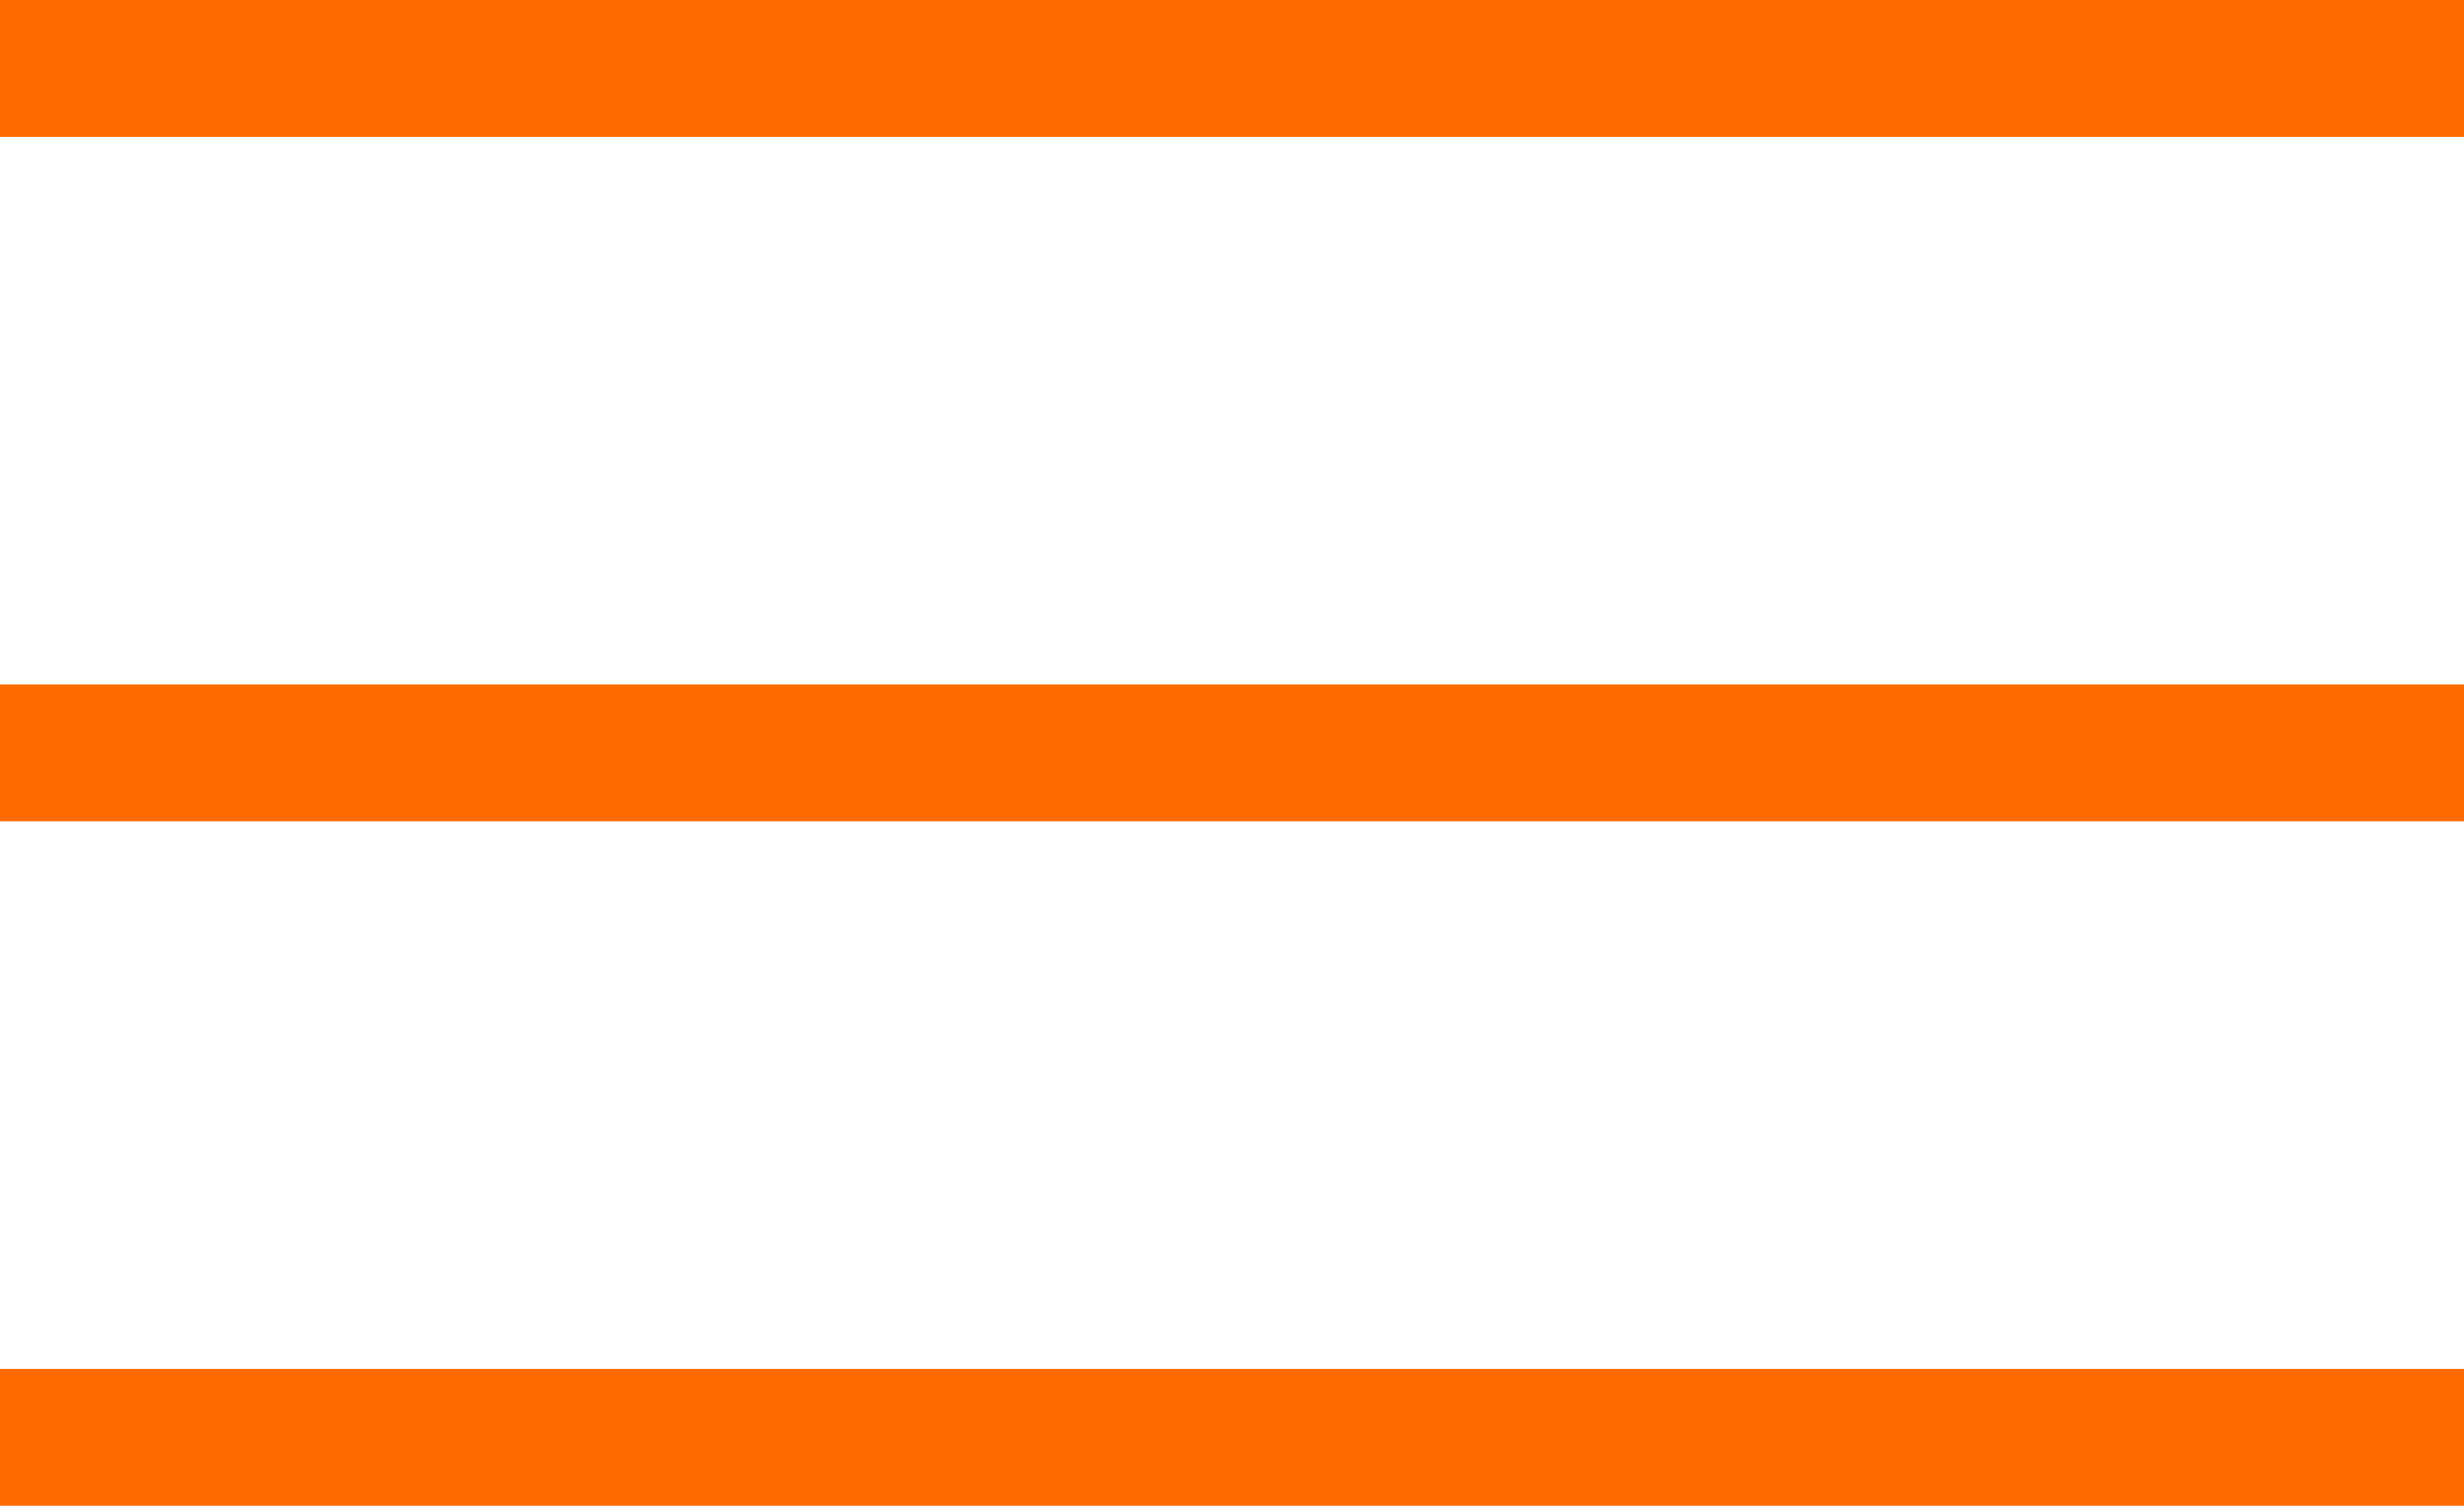
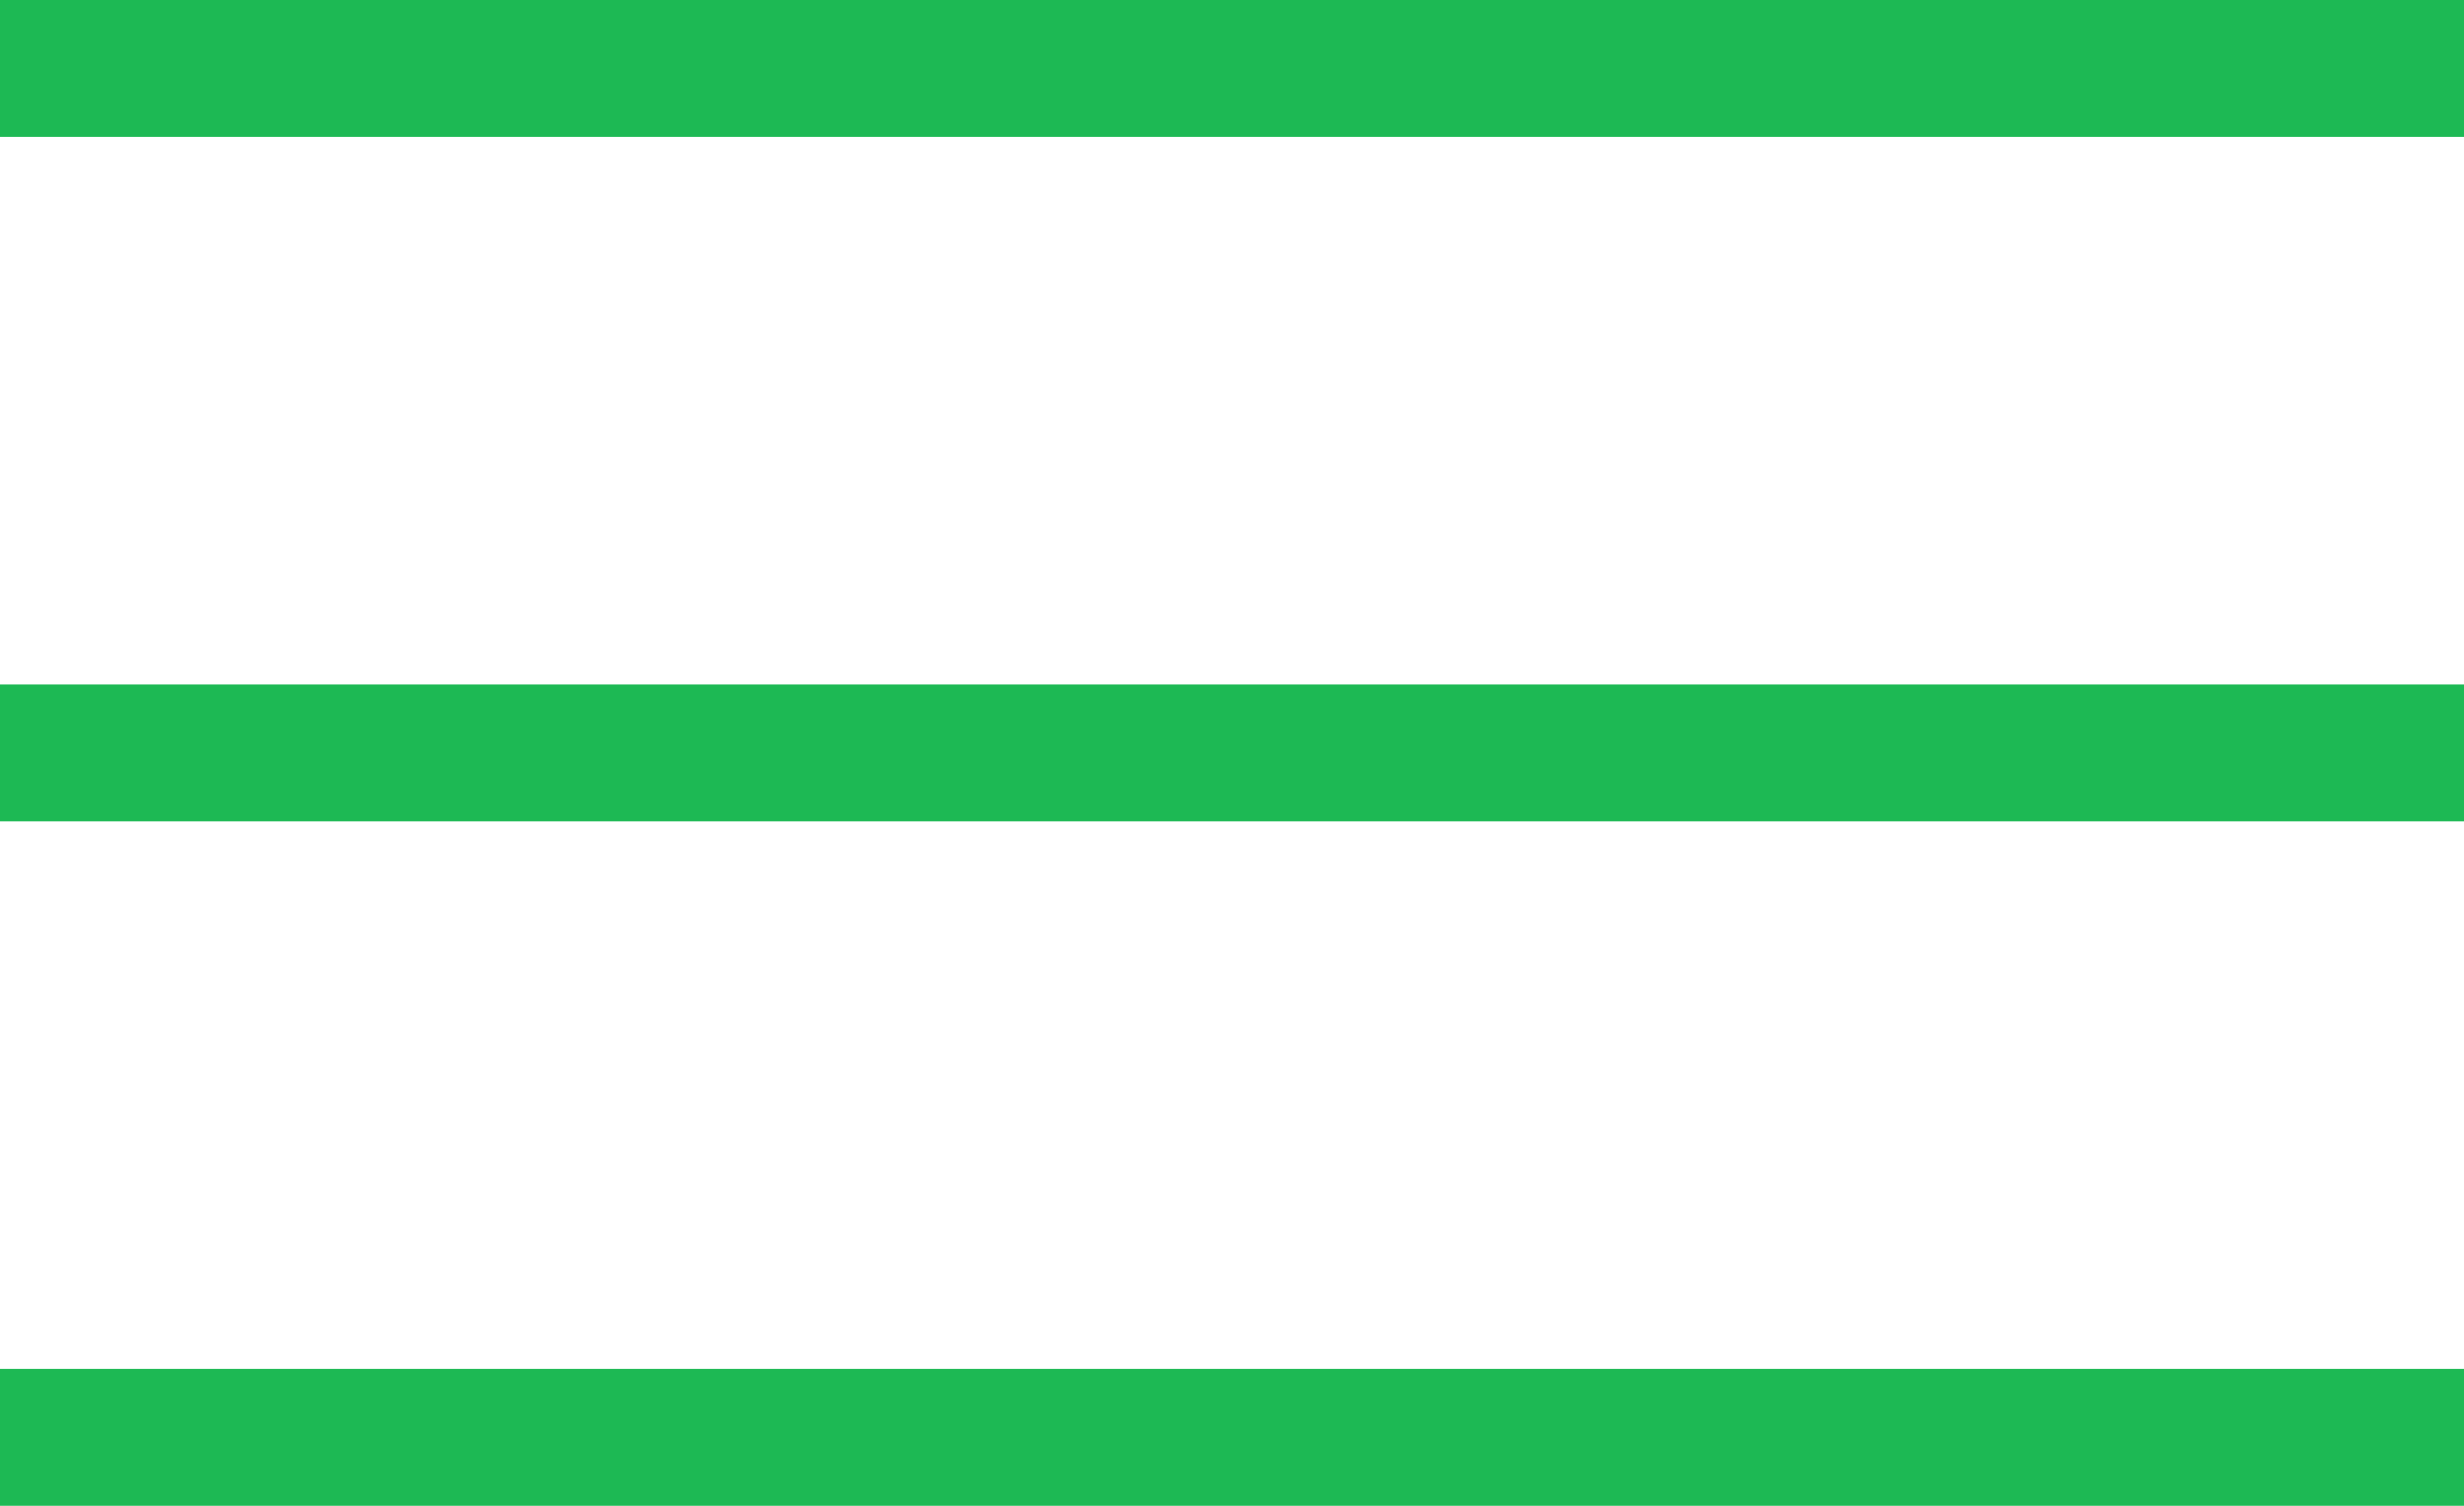
<svg xmlns="http://www.w3.org/2000/svg" version="1.1" id="Layer_1" x="0px" y="0px" width="18px" height="11px" viewBox="0 0 18 11" enable-background="new 0 0 18 11" xml:space="preserve">
  <g>
    <g>
-       <path fill-rule="evenodd" clip-rule="evenodd" fill="#FF6A00" d="M0,0v1h18V0H0z M0,6h18V5H0V6z M0,11h18v-1H0V11z" />
+       <path fill-rule="evenodd" clip-rule="evenodd" fill="#1db954" d="M0,0v1h18V0H0z M0,6h18V5H0V6z M0,11h18v-1H0V11z" />
    </g>
  </g>
</svg>
